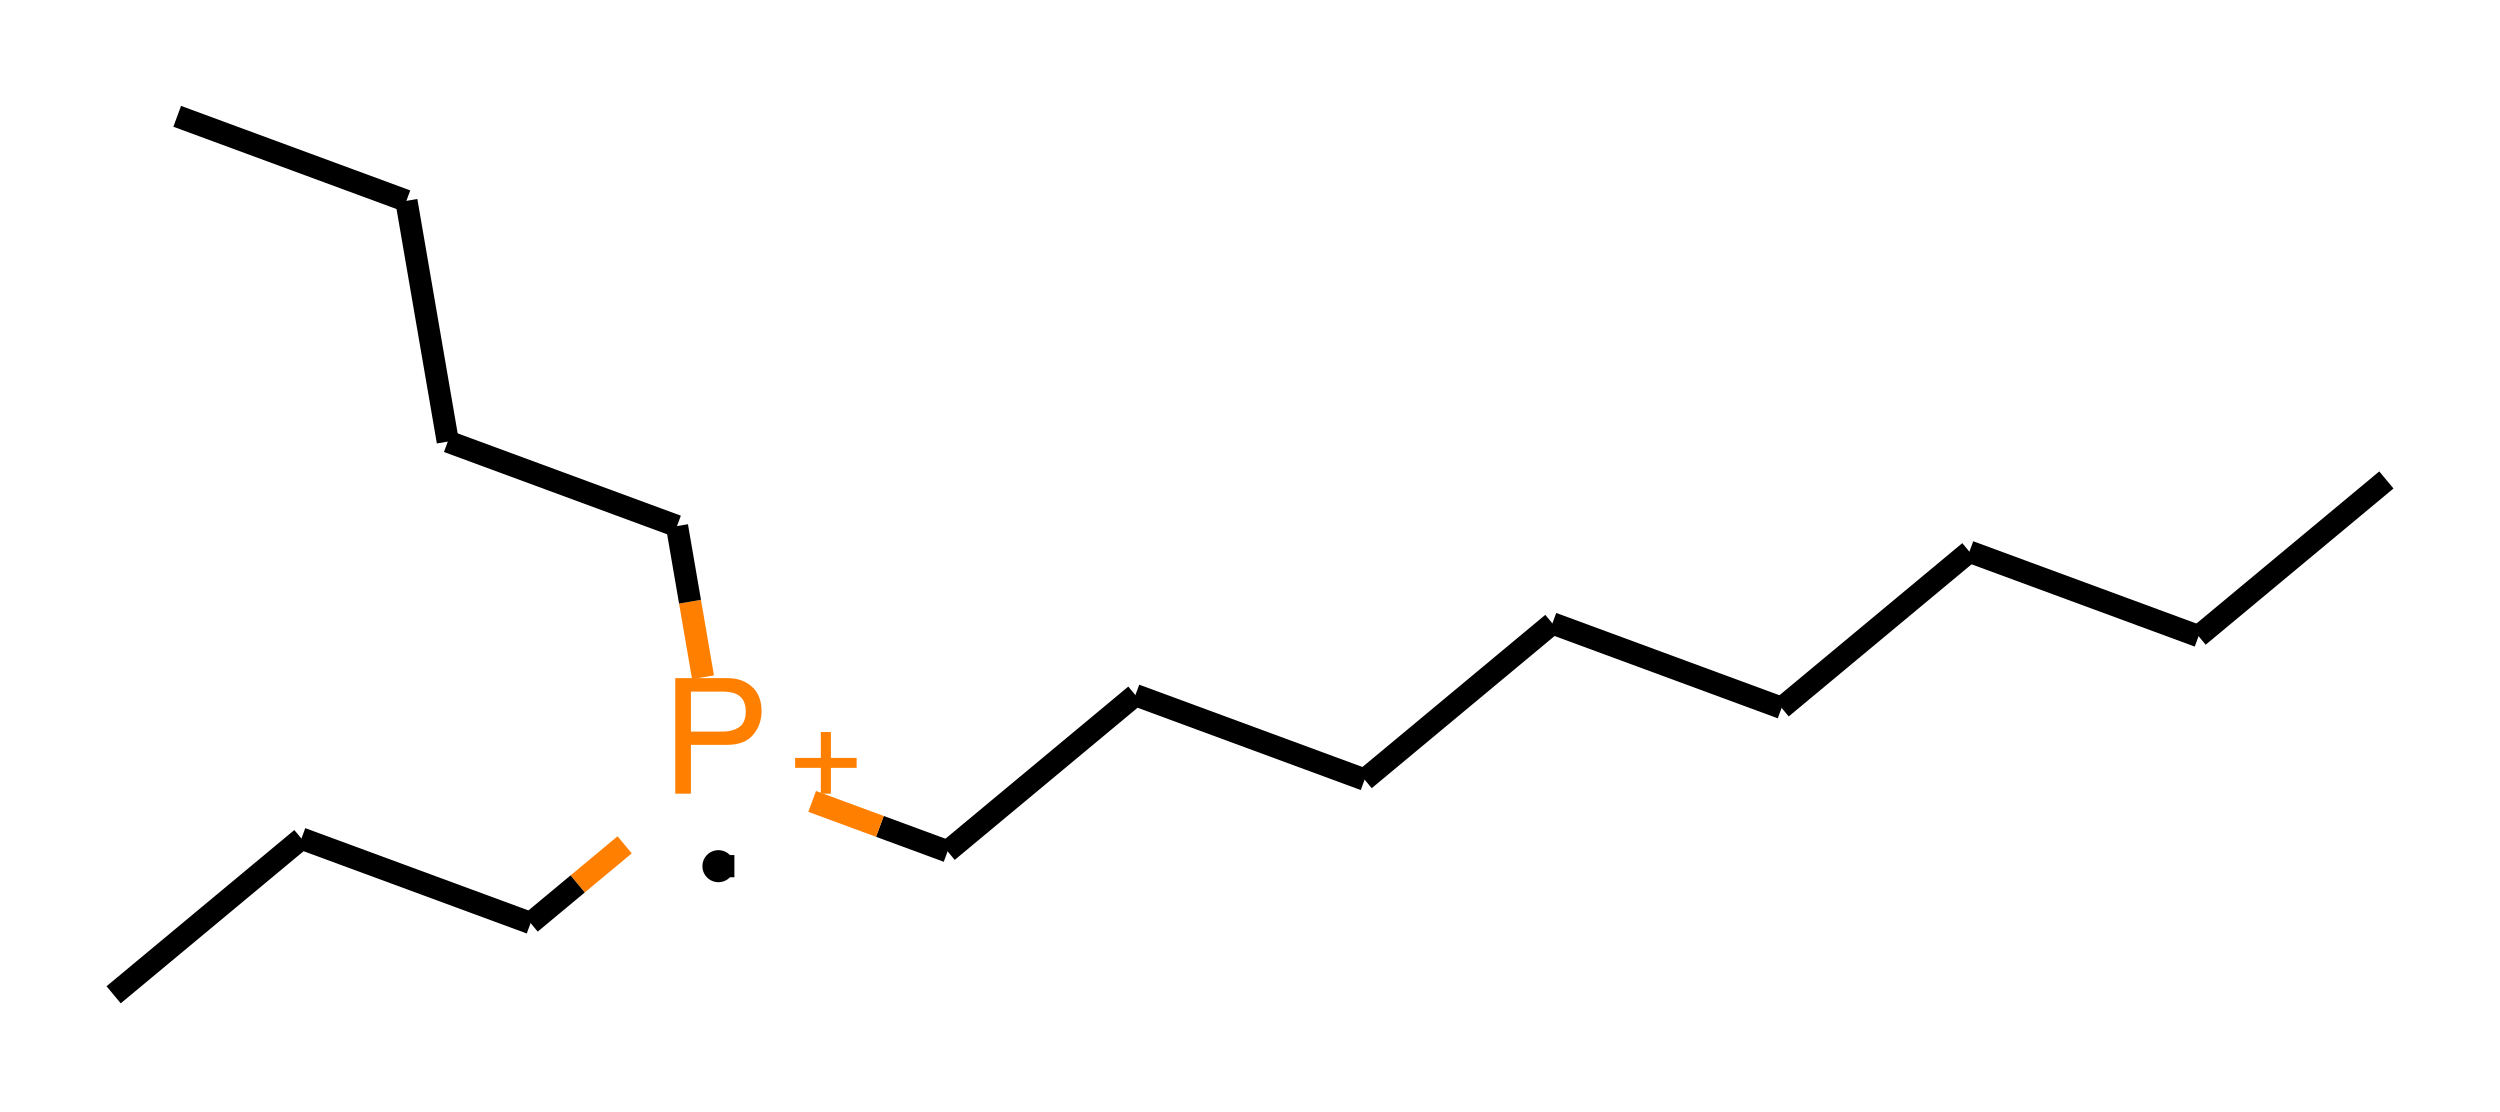
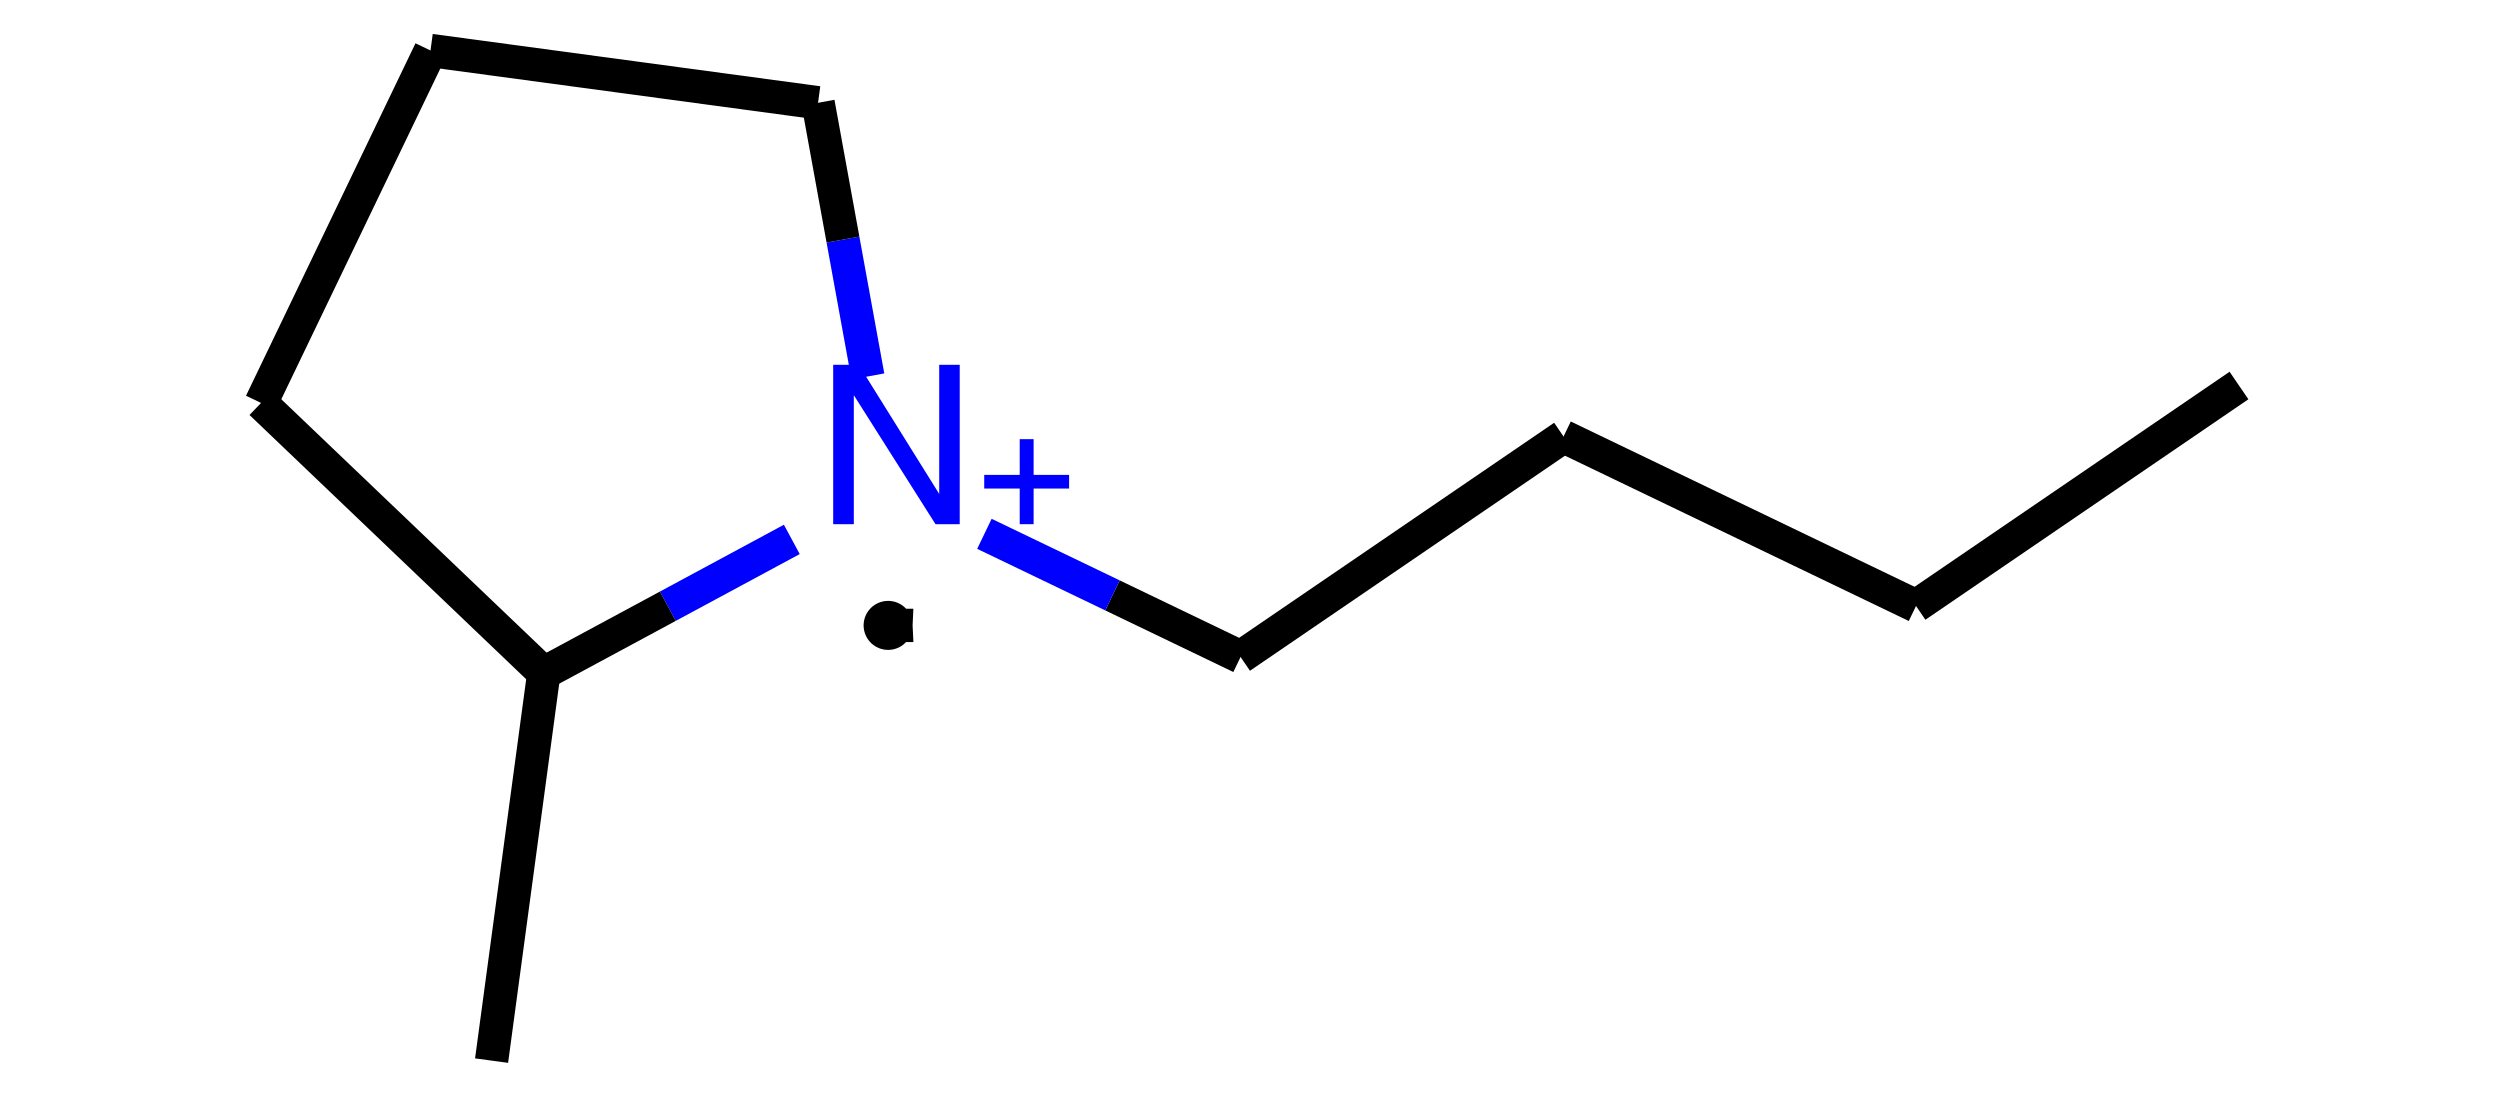
<svg xmlns="http://www.w3.org/2000/svg" xmlns:xlink="http://www.w3.org/1999/xlink" width="337.5pt" height="150pt" viewBox="0 0 337.5 150" version="1.1">
  <defs>
    <g>
      <symbol overflow="visible" id="glyph0-0">
        <path style="stroke:none;" d="" />
      </symbol>
      <symbol overflow="visible" id="glyph0-1">
-         <path style="stroke:none;" d="M 1.859 -15.602 L 8.879 -15.602 C 10.266 -15.602 11.383 -15.211 12.234 -14.426 C 13.086 -13.645 13.508 -12.547 13.508 -11.129 C 13.508 -9.91 13.129 -8.852 12.371 -7.949 C 11.613 -7.047 10.449 -6.594 8.879 -6.594 L 3.973 -6.594 L 3.973 0 L 1.859 0 Z M 11.375 -11.121 C 11.375 -12.266 10.949 -13.047 10.102 -13.457 C 9.633 -13.676 8.992 -13.785 8.176 -13.785 L 3.973 -13.785 L 3.973 -8.379 L 8.176 -8.379 C 9.125 -8.379 9.895 -8.582 10.488 -8.984 C 11.078 -9.387 11.375 -10.102 11.375 -11.121 Z M 11.375 -11.121 " />
+         <path style="stroke:none;" d="M 2.285 -21.52 L 5.727 -21.52 L 16.598 -4.086 L 16.598 -21.52 L 19.367 -21.52 L 19.367 0 L 16.098 0 L 5.07 -17.418 L 5.07 0 L 2.285 0 Z M 2.285 -21.52 " />
      </symbol>
      <symbol overflow="visible" id="glyph1-0">
        <path style="stroke:none;" d="" />
      </symbol>
      <symbol overflow="visible" id="glyph1-1">
-         <path style="stroke:none;" d="M 0.734 -3.488 L 0.734 -4.828 L 4.207 -4.828 L 4.207 -8.324 L 5.566 -8.324 L 5.566 -4.828 L 9.039 -4.828 L 9.039 -3.488 L 5.566 -3.488 L 5.566 0 L 4.207 0 L 4.207 -3.488 Z M 0.734 -3.488 " />
+         <path style="stroke:none;" d="M 1.012 -4.812 L 1.012 -6.656 L 5.801 -6.656 L 5.801 -11.48 L 7.68 -11.48 L 7.68 -6.656 L 12.469 -6.656 L 12.469 -4.812 L 7.68 -4.812 L 7.68 0 L 5.801 0 L 5.801 -4.812 Z M 1.012 -4.812 " />
      </symbol>
    </g>
-     <clipPath id="clip1">
-       <path d="M 279 47 L 337.5 47 L 337.5 103 L 279 103 Z M 279 47 " />
-     </clipPath>
  </defs>
-   <g id="surface9">
+   <g id="surface19">
    <path style=" stroke:none;fill-rule:nonzero;fill:rgb(100%,100%,100%);fill-opacity:1;" d="M 0 0 L 337.5 0 L 337.5 150 L 0 150 Z M 0 0 " />
-     <g clip-path="url(#clip1)" clip-rule="nonzero">
-       <path style="fill:none;stroke-width:4;stroke-linecap:butt;stroke-linejoin:miter;stroke:rgb(0%,0%,0%);stroke-opacity:1;stroke-miterlimit:4;" d="M 429.547 86.391 L 395.745 114.51 " transform="matrix(0.75,0,0,0.75,0,0)" />
+     <path style="fill:none;stroke-width:6;stroke-linecap:butt;stroke-linejoin:miter;stroke:rgb(0%,0%,0%);stroke-opacity:1;stroke-miterlimit:4;" d="M 403.016 69.391 L 344.88 109.078 " transform="matrix(0.75,0,0,0.75,0,0)" />
+     <path style="fill:none;stroke-width:6;stroke-linecap:butt;stroke-linejoin:miter;stroke:rgb(0%,0%,0%);stroke-opacity:1;stroke-miterlimit:4;" d="M 344.88 109.078 L 281.438 78.573 " transform="matrix(0.75,0,0,0.75,0,0)" />
+     <path style="fill:none;stroke-width:6;stroke-linecap:butt;stroke-linejoin:miter;stroke:rgb(0%,0%,0%);stroke-opacity:1;stroke-miterlimit:4;" d="M 281.438 78.573 L 223.302 118.26 " transform="matrix(0.75,0,0,0.75,0,0)" />
+     <path style="fill:none;stroke-width:6;stroke-linecap:butt;stroke-linejoin:miter;stroke:rgb(0%,0%,0%);stroke-opacity:1;stroke-miterlimit:4;" d="M 223.302 118.26 L 200.245 107.172 " transform="matrix(0.75,0,0,0.75,0,0)" />
+     <path style="fill:none;stroke-width:6;stroke-linecap:butt;stroke-linejoin:miter;stroke:rgb(0%,0%,100%);stroke-opacity:1;stroke-miterlimit:4;" d="M 200.245 107.172 L 177.193 96.089 " transform="matrix(0.75,0,0,0.75,0,0)" />
+     <path style="fill:none;stroke-width:6;stroke-linecap:butt;stroke-linejoin:miter;stroke:rgb(0%,0%,100%);stroke-opacity:1;stroke-miterlimit:4;" d="M 156.219 67.755 L 151.734 43.125 " transform="matrix(0.75,0,0,0.75,0,0)" />
+     <path style="fill:none;stroke-width:6;stroke-linecap:butt;stroke-linejoin:miter;stroke:rgb(0%,0%,0%);stroke-opacity:1;stroke-miterlimit:4;" d="M 151.734 43.125 L 147.25 18.5 " transform="matrix(0.75,0,0,0.75,0,0)" />
+     <path style="fill:none;stroke-width:6;stroke-linecap:butt;stroke-linejoin:miter;stroke:rgb(0%,0%,100%);stroke-opacity:1;stroke-miterlimit:4;" d="M 142.526 97.094 L 120.208 109.12 " transform="matrix(0.75,0,0,0.75,0,0)" />
+     <path style="fill:none;stroke-width:6;stroke-linecap:butt;stroke-linejoin:miter;stroke:rgb(0%,0%,0%);stroke-opacity:1;stroke-miterlimit:4;" d="M 120.208 109.12 L 97.891 121.146 " transform="matrix(0.75,0,0,0.75,0,0)" />
+     <path style="fill:none;stroke-width:6;stroke-linecap:butt;stroke-linejoin:miter;stroke:rgb(0%,0%,0%);stroke-opacity:1;stroke-miterlimit:4;" d="M 147.25 18.5 L 77.49 9.089 " transform="matrix(0.75,0,0,0.75,0,0)" />
+     <path style="fill:none;stroke-width:6;stroke-linecap:butt;stroke-linejoin:miter;stroke:rgb(0%,0%,0%);stroke-opacity:1;stroke-miterlimit:4;" d="M 77.49 9.089 L 46.984 72.531 " transform="matrix(0.75,0,0,0.75,0,0)" />
+     <path style="fill:none;stroke-width:6;stroke-linecap:butt;stroke-linejoin:miter;stroke:rgb(0%,0%,0%);stroke-opacity:1;stroke-miterlimit:4;" d="M 46.984 72.531 L 97.891 121.146 " transform="matrix(0.75,0,0,0.75,0,0)" />
+     <path style="fill:none;stroke-width:6;stroke-linecap:butt;stroke-linejoin:miter;stroke:rgb(0%,0%,0%);stroke-opacity:1;stroke-miterlimit:4;" d="M 97.891 121.146 L 88.484 190.911 " transform="matrix(0.75,0,0,0.75,0,0)" />
+     <g style="fill:rgb(0%,0%,100%);fill-opacity:1;">
+       <use xlink:href="#glyph0-1" x="110.195" y="70.766" />
    </g>
-     <path style="fill:none;stroke-width:4;stroke-linecap:butt;stroke-linejoin:miter;stroke:rgb(0%,0%,0%);stroke-opacity:1;stroke-miterlimit:4;" d="M 395.745 114.51 L 354.49 99.302 " transform="matrix(0.75,0,0,0.75,0,0)" />
-     <path style="fill:none;stroke-width:4;stroke-linecap:butt;stroke-linejoin:miter;stroke:rgb(0%,0%,0%);stroke-opacity:1;stroke-miterlimit:4;" d="M 354.49 99.302 L 320.688 127.422 " transform="matrix(0.75,0,0,0.75,0,0)" />
-     <path style="fill:none;stroke-width:4;stroke-linecap:butt;stroke-linejoin:miter;stroke:rgb(0%,0%,0%);stroke-opacity:1;stroke-miterlimit:4;" d="M 320.688 127.422 L 279.432 112.208 " transform="matrix(0.75,0,0,0.75,0,0)" />
-     <path style="fill:none;stroke-width:4;stroke-linecap:butt;stroke-linejoin:miter;stroke:rgb(0%,0%,0%);stroke-opacity:1;stroke-miterlimit:4;" d="M 279.432 112.208 L 245.63 140.333 " transform="matrix(0.75,0,0,0.75,0,0)" />
-     <path style="fill:none;stroke-width:4;stroke-linecap:butt;stroke-linejoin:miter;stroke:rgb(0%,0%,0%);stroke-opacity:1;stroke-miterlimit:4;" d="M 245.63 140.333 L 204.37 125.12 " transform="matrix(0.75,0,0,0.75,0,0)" />
-     <path style="fill:none;stroke-width:4;stroke-linecap:butt;stroke-linejoin:miter;stroke:rgb(0%,0%,0%);stroke-opacity:1;stroke-miterlimit:4;" d="M 204.37 125.12 L 170.568 153.245 " transform="matrix(0.75,0,0,0.75,0,0)" />
-     <path style="fill:none;stroke-width:4;stroke-linecap:butt;stroke-linejoin:miter;stroke:rgb(0%,0%,0%);stroke-opacity:1;stroke-miterlimit:4;" d="M 170.568 153.245 L 158.38 148.75 " transform="matrix(0.75,0,0,0.75,0,0)" />
-     <path style="fill:none;stroke-width:4;stroke-linecap:butt;stroke-linejoin:miter;stroke:rgb(100%,49.804%,0%);stroke-opacity:1;stroke-miterlimit:4;" d="M 158.38 148.75 L 146.188 144.255 " transform="matrix(0.75,0,0,0.75,0,0)" />
-     <path style="fill:none;stroke-width:4;stroke-linecap:butt;stroke-linejoin:miter;stroke:rgb(100%,49.804%,0%);stroke-opacity:1;stroke-miterlimit:4;" d="M 112.438 152.068 L 103.974 159.109 " transform="matrix(0.75,0,0,0.75,0,0)" />
-     <path style="fill:none;stroke-width:4;stroke-linecap:butt;stroke-linejoin:miter;stroke:rgb(0%,0%,0%);stroke-opacity:1;stroke-miterlimit:4;" d="M 103.974 159.109 L 95.51 166.151 " transform="matrix(0.75,0,0,0.75,0,0)" />
-     <path style="fill:none;stroke-width:4;stroke-linecap:butt;stroke-linejoin:miter;stroke:rgb(100%,49.804%,0%);stroke-opacity:1;stroke-miterlimit:4;" d="M 126.542 121.906 L 124.203 108.302 " transform="matrix(0.75,0,0,0.75,0,0)" />
-     <path style="fill:none;stroke-width:4;stroke-linecap:butt;stroke-linejoin:miter;stroke:rgb(0%,0%,0%);stroke-opacity:1;stroke-miterlimit:4;" d="M 124.203 108.302 L 121.859 94.698 " transform="matrix(0.75,0,0,0.75,0,0)" />
-     <path style="fill:none;stroke-width:4;stroke-linecap:butt;stroke-linejoin:miter;stroke:rgb(0%,0%,0%);stroke-opacity:1;stroke-miterlimit:4;" d="M 95.51 166.151 L 54.255 150.943 " transform="matrix(0.75,0,0,0.75,0,0)" />
-     <path style="fill:none;stroke-width:4;stroke-linecap:butt;stroke-linejoin:miter;stroke:rgb(0%,0%,0%);stroke-opacity:1;stroke-miterlimit:4;" d="M 54.255 150.943 L 20.453 179.062 " transform="matrix(0.75,0,0,0.75,0,0)" />
-     <path style="fill:none;stroke-width:4;stroke-linecap:butt;stroke-linejoin:miter;stroke:rgb(0%,0%,0%);stroke-opacity:1;stroke-miterlimit:4;" d="M 121.859 94.698 L 80.604 79.484 " transform="matrix(0.75,0,0,0.75,0,0)" />
-     <path style="fill:none;stroke-width:4;stroke-linecap:butt;stroke-linejoin:miter;stroke:rgb(0%,0%,0%);stroke-opacity:1;stroke-miterlimit:4;" d="M 80.604 79.484 L 73.151 36.151 " transform="matrix(0.75,0,0,0.75,0,0)" />
-     <path style="fill:none;stroke-width:4;stroke-linecap:butt;stroke-linejoin:miter;stroke:rgb(0%,0%,0%);stroke-opacity:1;stroke-miterlimit:4;" d="M 73.151 36.151 L 31.896 20.938 " transform="matrix(0.75,0,0,0.75,0,0)" />
-     <g style="fill:rgb(100%,49.804%,0%);fill-opacity:1;">
-       <use xlink:href="#glyph0-1" x="89.301" y="107.148" />
+     <g style="fill:rgb(0%,0%,100%);fill-opacity:1;">
+       <use xlink:href="#glyph1-1" x="131.859" y="70.766" />
    </g>
-     <g style="fill:rgb(100%,49.804%,0%);fill-opacity:1;">
-       <use xlink:href="#glyph1-1" x="106.605" y="107.148" />
-     </g>
-     <path style="fill-rule:evenodd;fill:rgb(0%,0%,0%);fill-opacity:1;stroke-width:4;stroke-linecap:butt;stroke-linejoin:miter;stroke:rgb(0%,0%,0%);stroke-opacity:1;stroke-miterlimit:4;" d="M 130.193 155.911 L 130.193 155.839 L 130.182 155.76 L 130.167 155.688 L 130.141 155.615 L 130.115 155.547 L 130.078 155.479 L 130.036 155.411 L 129.995 155.354 L 129.943 155.297 L 129.885 155.245 L 129.828 155.198 L 129.766 155.156 L 129.698 155.12 L 129.63 155.089 L 129.484 155.047 L 129.411 155.036 L 129.333 155.031 L 129.26 155.036 L 129.182 155.042 L 129.109 155.057 L 129.036 155.078 L 128.964 155.104 L 128.896 155.135 L 128.771 155.219 L 128.714 155.271 L 128.661 155.323 L 128.615 155.385 L 128.568 155.443 L 128.531 155.51 L 128.5 155.578 L 128.474 155.651 L 128.453 155.724 L 128.443 155.797 L 128.438 155.875 L 128.438 155.948 L 128.443 156.026 L 128.453 156.099 L 128.474 156.172 L 128.5 156.245 L 128.531 156.312 L 128.568 156.38 L 128.615 156.443 L 128.661 156.5 L 128.714 156.552 L 128.771 156.604 L 128.896 156.688 L 128.964 156.719 L 129.036 156.745 L 129.109 156.766 L 129.182 156.781 L 129.26 156.792 L 129.333 156.792 L 129.411 156.786 L 129.484 156.776 L 129.63 156.734 L 129.698 156.703 L 129.766 156.667 L 129.828 156.625 L 129.885 156.578 L 129.943 156.526 L 129.995 156.469 L 130.036 156.411 L 130.078 156.344 L 130.115 156.281 L 130.167 156.135 L 130.182 156.062 L 130.193 155.99 L 130.193 155.911 L 129.312 155.911 Z M 130.193 155.911 " transform="matrix(0.75,0,0,0.75,0,0)" />
+     <path style="fill-rule:evenodd;fill:rgb(0%,0%,0%);fill-opacity:1;stroke-width:6;stroke-linecap:butt;stroke-linejoin:miter;stroke:rgb(0%,0%,0%);stroke-opacity:1;stroke-miterlimit:4;" d="M 161.266 112.568 L 161.26 112.448 L 161.245 112.328 L 161.219 112.208 L 161.188 112.094 L 161.141 111.984 L 161.083 111.875 L 161.021 111.771 L 160.948 111.677 L 160.865 111.583 L 160.776 111.5 L 160.682 111.427 L 160.583 111.359 L 160.474 111.302 L 160.365 111.255 L 160.25 111.214 L 160.13 111.188 L 160.01 111.172 L 159.891 111.161 L 159.771 111.167 L 159.651 111.177 L 159.531 111.203 L 159.411 111.234 L 159.302 111.276 L 159.193 111.333 L 159.089 111.391 L 158.99 111.464 L 158.896 111.542 L 158.812 111.63 L 158.734 111.724 L 158.667 111.823 L 158.609 111.927 L 158.557 112.036 L 158.516 112.151 L 158.484 112.271 L 158.464 112.385 L 158.453 112.51 L 158.453 112.63 L 158.464 112.75 L 158.484 112.87 L 158.516 112.99 L 158.557 113.099 L 158.609 113.214 L 158.667 113.318 L 158.734 113.417 L 158.812 113.51 L 158.896 113.599 L 158.99 113.677 L 159.089 113.745 L 159.193 113.807 L 159.302 113.859 L 159.411 113.906 L 159.531 113.938 L 159.651 113.964 L 159.771 113.974 L 159.891 113.979 L 160.01 113.969 L 160.13 113.953 L 160.25 113.922 L 160.365 113.885 L 160.474 113.839 L 160.583 113.781 L 160.682 113.714 L 160.776 113.635 L 160.865 113.552 L 160.948 113.464 L 161.021 113.365 L 161.083 113.266 L 161.141 113.156 L 161.188 113.047 L 161.219 112.927 L 161.245 112.812 L 161.26 112.693 L 161.266 112.568 L 159.859 112.568 Z M 161.266 112.568 " transform="matrix(0.75,0,0,0.75,0,0)" />
  </g>
</svg>
